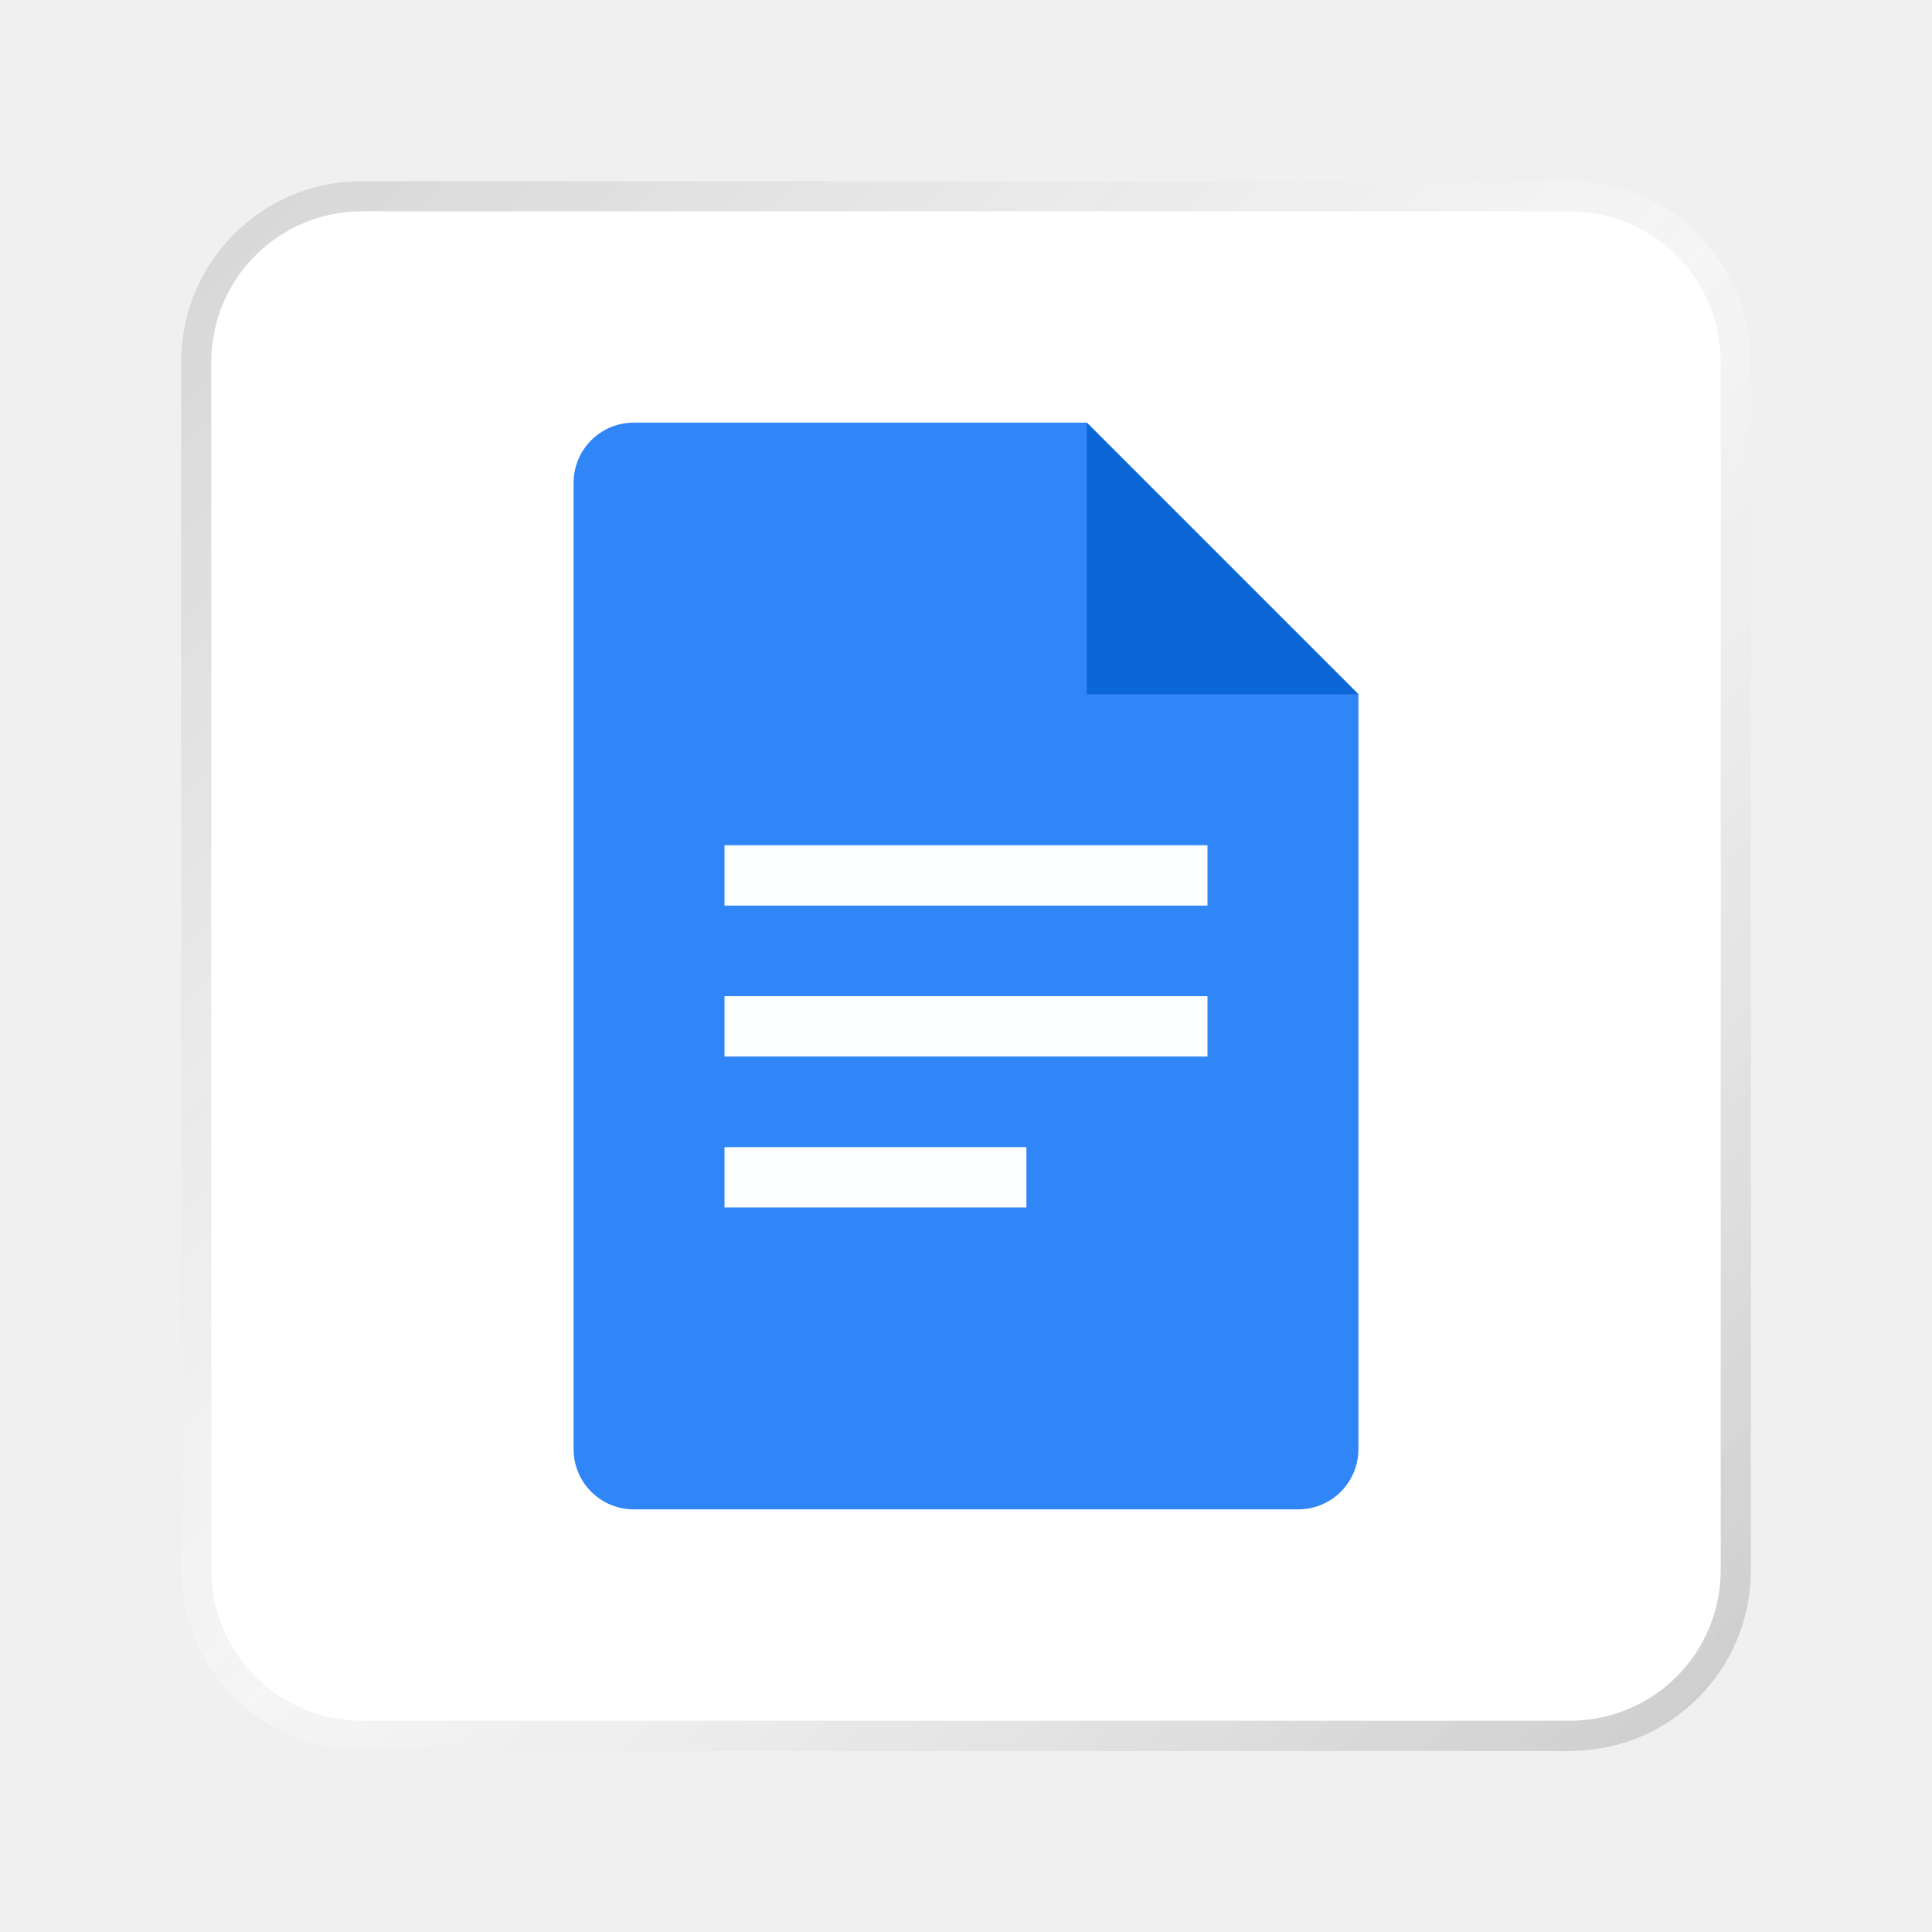
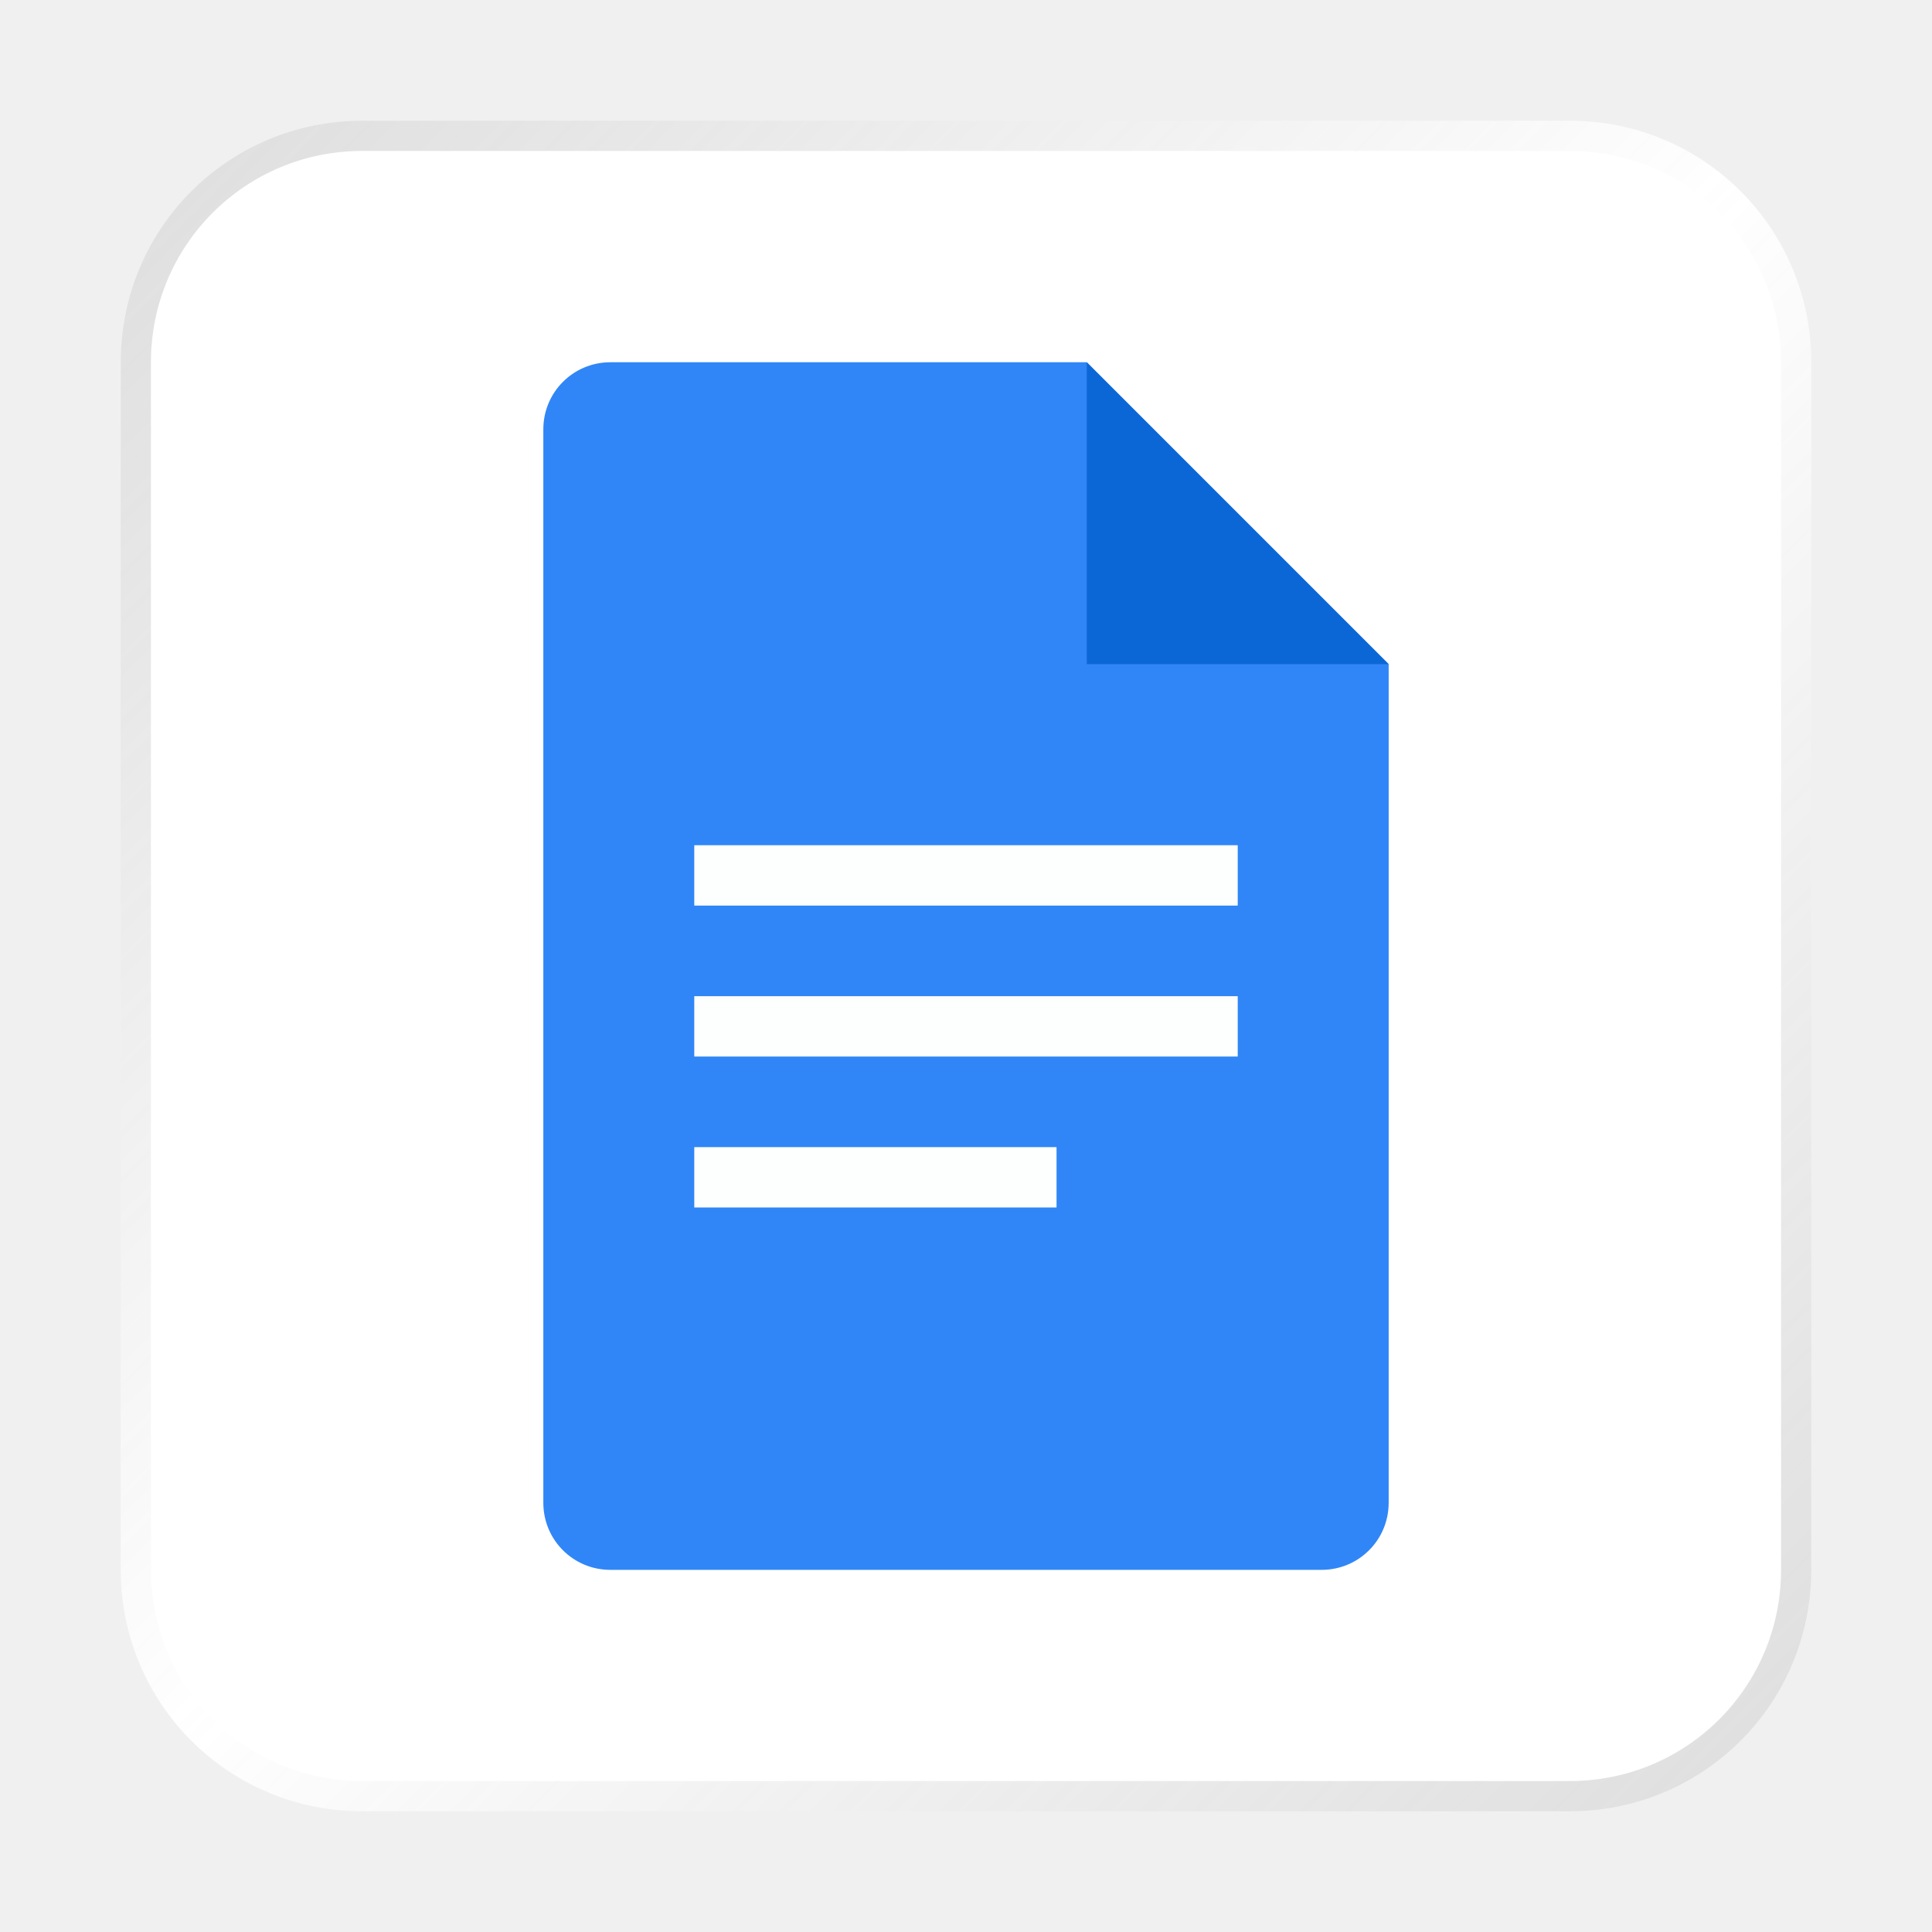
<svg xmlns="http://www.w3.org/2000/svg" xmlns:xlink="http://www.w3.org/1999/xlink" width="64" height="64" viewBox="0 0 16.933 16.933" version="1.1" id="svg5">
  <defs id="defs2">
-     <linearGradient id="linearGradient37218">
-       <stop style="stop-color:#1a1a1a;stop-opacity:1" offset="0" id="stop37214" />
-       <stop style="stop-color:#afafaf;stop-opacity:0.4" offset="0.497" id="stop37220" />
-       <stop style="stop-color:#4d4d4d;stop-opacity:1" offset="1" id="stop37216" />
-     </linearGradient>
-     <linearGradient xlink:href="#linearGradient37218" id="linearGradient881" x1="64.208" y1="64.063" x2="0.305" y2="0.135" gradientUnits="userSpaceOnUse" />
    <linearGradient id="path29_1_" gradientUnits="userSpaceOnUse" x1="239.342" y1="1021.418" x2="258.233" y2="1054.14" gradientTransform="matrix(0.04277371,0,0,0.04277371,-1.442293,-34.43569)">
      <stop offset="0" style="stop-color:#991700;stop-opacity:0" id="stop16" />
      <stop offset="1" style="stop-color:#991700;stop-opacity:0.1" id="stop18" />
    </linearGradient>
+     <linearGradient xlink:href="#linearGradient37218" id="linearGradient1781" x1="2.8346456e-08" y1="2.2677165e-07" x2="64" y2="64" gradientUnits="userSpaceOnUse" gradientTransform="scale(0.2645833)" />
+     <linearGradient id="linearGradient37218">
+       <stop style="stop-color:#808080;stop-opacity:1" offset="0" id="stop37214" />
+       <stop style="stop-color:#717171;stop-opacity:0.004" offset="0.497" id="stop37220" />
+       <stop style="stop-color:#808080;stop-opacity:1" offset="1" id="stop37216" />
+     </linearGradient>
  </defs>
-   <path id="rect846-3" style="fill:#ffffff;stroke-width:0.338;fill-opacity:1" d="m 3.175,1.587 h 10.583 c 0.879,0 1.587,0.708 1.587,1.587 v 10.583 c 0,0.879 -0.708,1.587 -1.587,1.587 H 3.175 c -0.879,0 -1.587,-0.708 -1.587,-1.587 V 3.175 c 0,-0.879 0.708,-1.587 1.587,-1.587 z" />
-   <path id="rect1150" style="fill:#3086f6;stroke-width:0.246" d="m 5.556,3.704 h 3.969 l 2.381,2.381 V 12.7 c 0,0.293 -0.236,0.529 -0.529,0.529 H 5.556 C 5.263,13.229 5.027,12.993 5.027,12.7 V 4.233 c 0,-0.293 0.236,-0.529 0.529,-0.529 z" />
-   <path id="rect10694" style="fill:#0c67d6;stroke-width:0.529" d="m 9.525,3.704 2.381,2.381 H 9.525 Z" />
-   <rect style="fill:#fdffff;fill-opacity:1;stroke-width:0.545" id="rect20359" width="4.233" height="0.529" x="6.35" y="7.408" ry="0" />
-   <rect style="fill:#fdffff;fill-opacity:1;stroke-width:0.545" id="rect20361" width="4.233" height="0.529" x="6.35" y="8.731" />
-   <rect style="fill:#fdffff;fill-opacity:1;stroke-width:0.507" id="rect20363" width="2.646" height="0.529" x="6.35" y="10.054" />
-   <path id="rect846" style="opacity:0.3;fill:url(#linearGradient881);stroke-width:1.276;fill-opacity:1" d="M 12 6 C 8.676 6 6 8.676 6 12 L 6 52 C 6 55.324 8.676 58 12 58 L 52 58 C 55.324 58 58 55.324 58 52 L 58 12 C 58 8.676 55.324 6 52 6 L 12 6 z M 12 7 L 52 7 C 54.77 7 57 9.23 57 12 L 57 52 C 57 54.77 54.77 57 52 57 L 12 57 C 9.23 57 7 54.77 7 52 L 7 12 C 7 9.23 9.23 7 12 7 z " transform="scale(0.2645833)" />
+   <path id="rect863" style="fill:#ffffff;stroke-width:0.265" d="M 3.175,1.058 H 13.758 c 1.173,0 2.117,0.944 2.117,2.117 V 13.758 c 0,1.173 -0.944,2.117 -2.117,2.117 H 3.175 c -1.173,0 -2.117,-0.944 -2.117,-2.117 V 3.175 c 0,-1.173 0.944,-2.117 2.117,-2.117 z" />
+   <path id="rect1345" style="opacity:0.3;fill:url(#linearGradient1781);fill-opacity:1;stroke-width:0.265" d="m 3.175,1.058 c -1.173,0 -2.117,0.944 -2.117,2.117 v 10.583 c 0,1.173 0.944,2.117 2.117,2.117 H 13.758 c 1.173,0 2.117,-0.944 2.117,-2.117 V 3.175 c 0,-1.173 -0.944,-2.117 -2.117,-2.117 z m 0,0.265 H 13.758 c 1.026,0 1.852,0.826 1.852,1.852 v 10.583 c 0,1.026 -0.826,1.852 -1.852,1.852 H 3.175 c -1.026,0 -1.852,-0.826 -1.852,-1.852 V 3.175 c 0,-1.026 0.826,-1.852 1.852,-1.852 z" />
+   <path id="rect1150" style="fill:#3086f6;stroke-width:0.273" d="M 5.35,3.175 H 9.525 l 2.646,2.646 v 7.35 c 0,0.326 -0.262,0.588 -0.588,0.588 H 5.35 c -0.326,0 -0.588,-0.262 -0.588,-0.588 V 3.763 c 0,-0.326 0.262,-0.588 0.588,-0.588 z" />
+   <path id="rect10694" style="fill:#0c67d6;stroke-width:0.588" d="M 9.525,3.175 12.171,5.821 H 9.525 Z" />
+   <path id="rect20359" style="fill:#fdffff;stroke-width:0.545" d="M 6.085,7.408 H 10.848 V 7.937 H 6.085 Z" />
+   <path id="rect20361" style="fill:#fdffff;stroke-width:0.545" d="M 6.085,8.731 H 10.848 V 9.26 H 6.085 Z" />
+   <path id="rect20363" style="fill:#fdffff;stroke-width:0.507" d="m 6.085,10.054 h 3.175 v 0.529 h -3.175 z" />
</svg>
